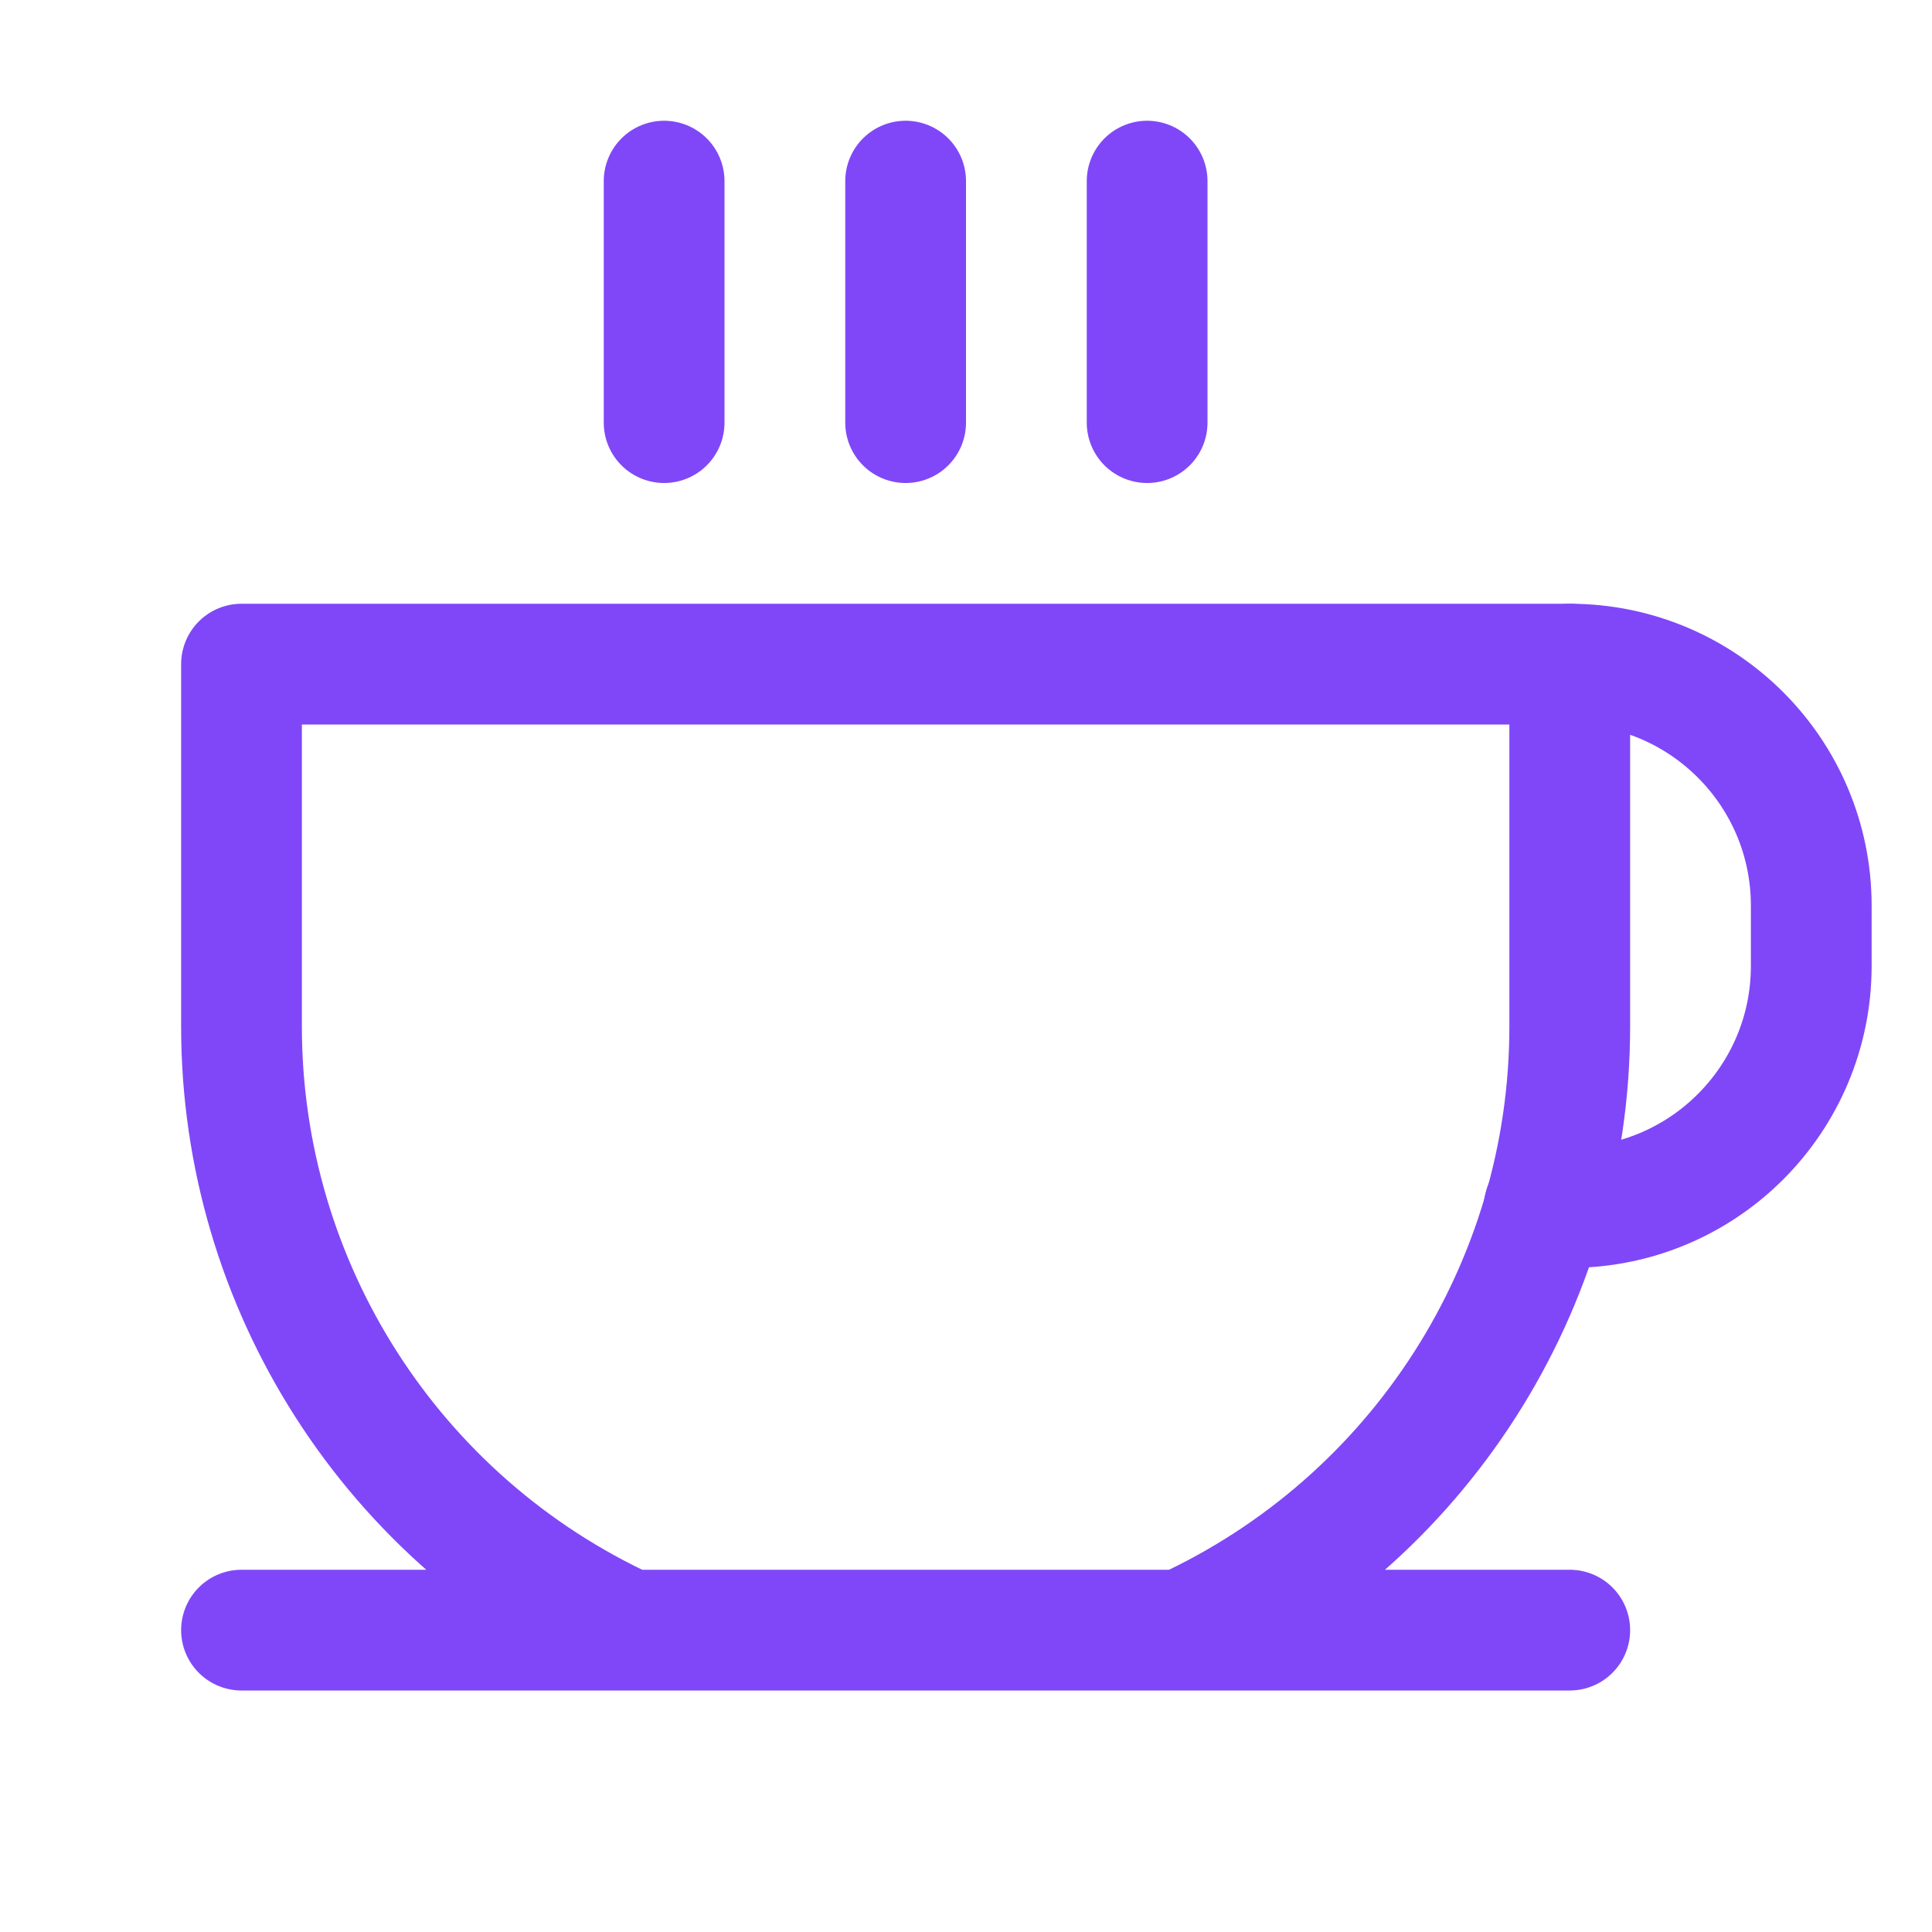
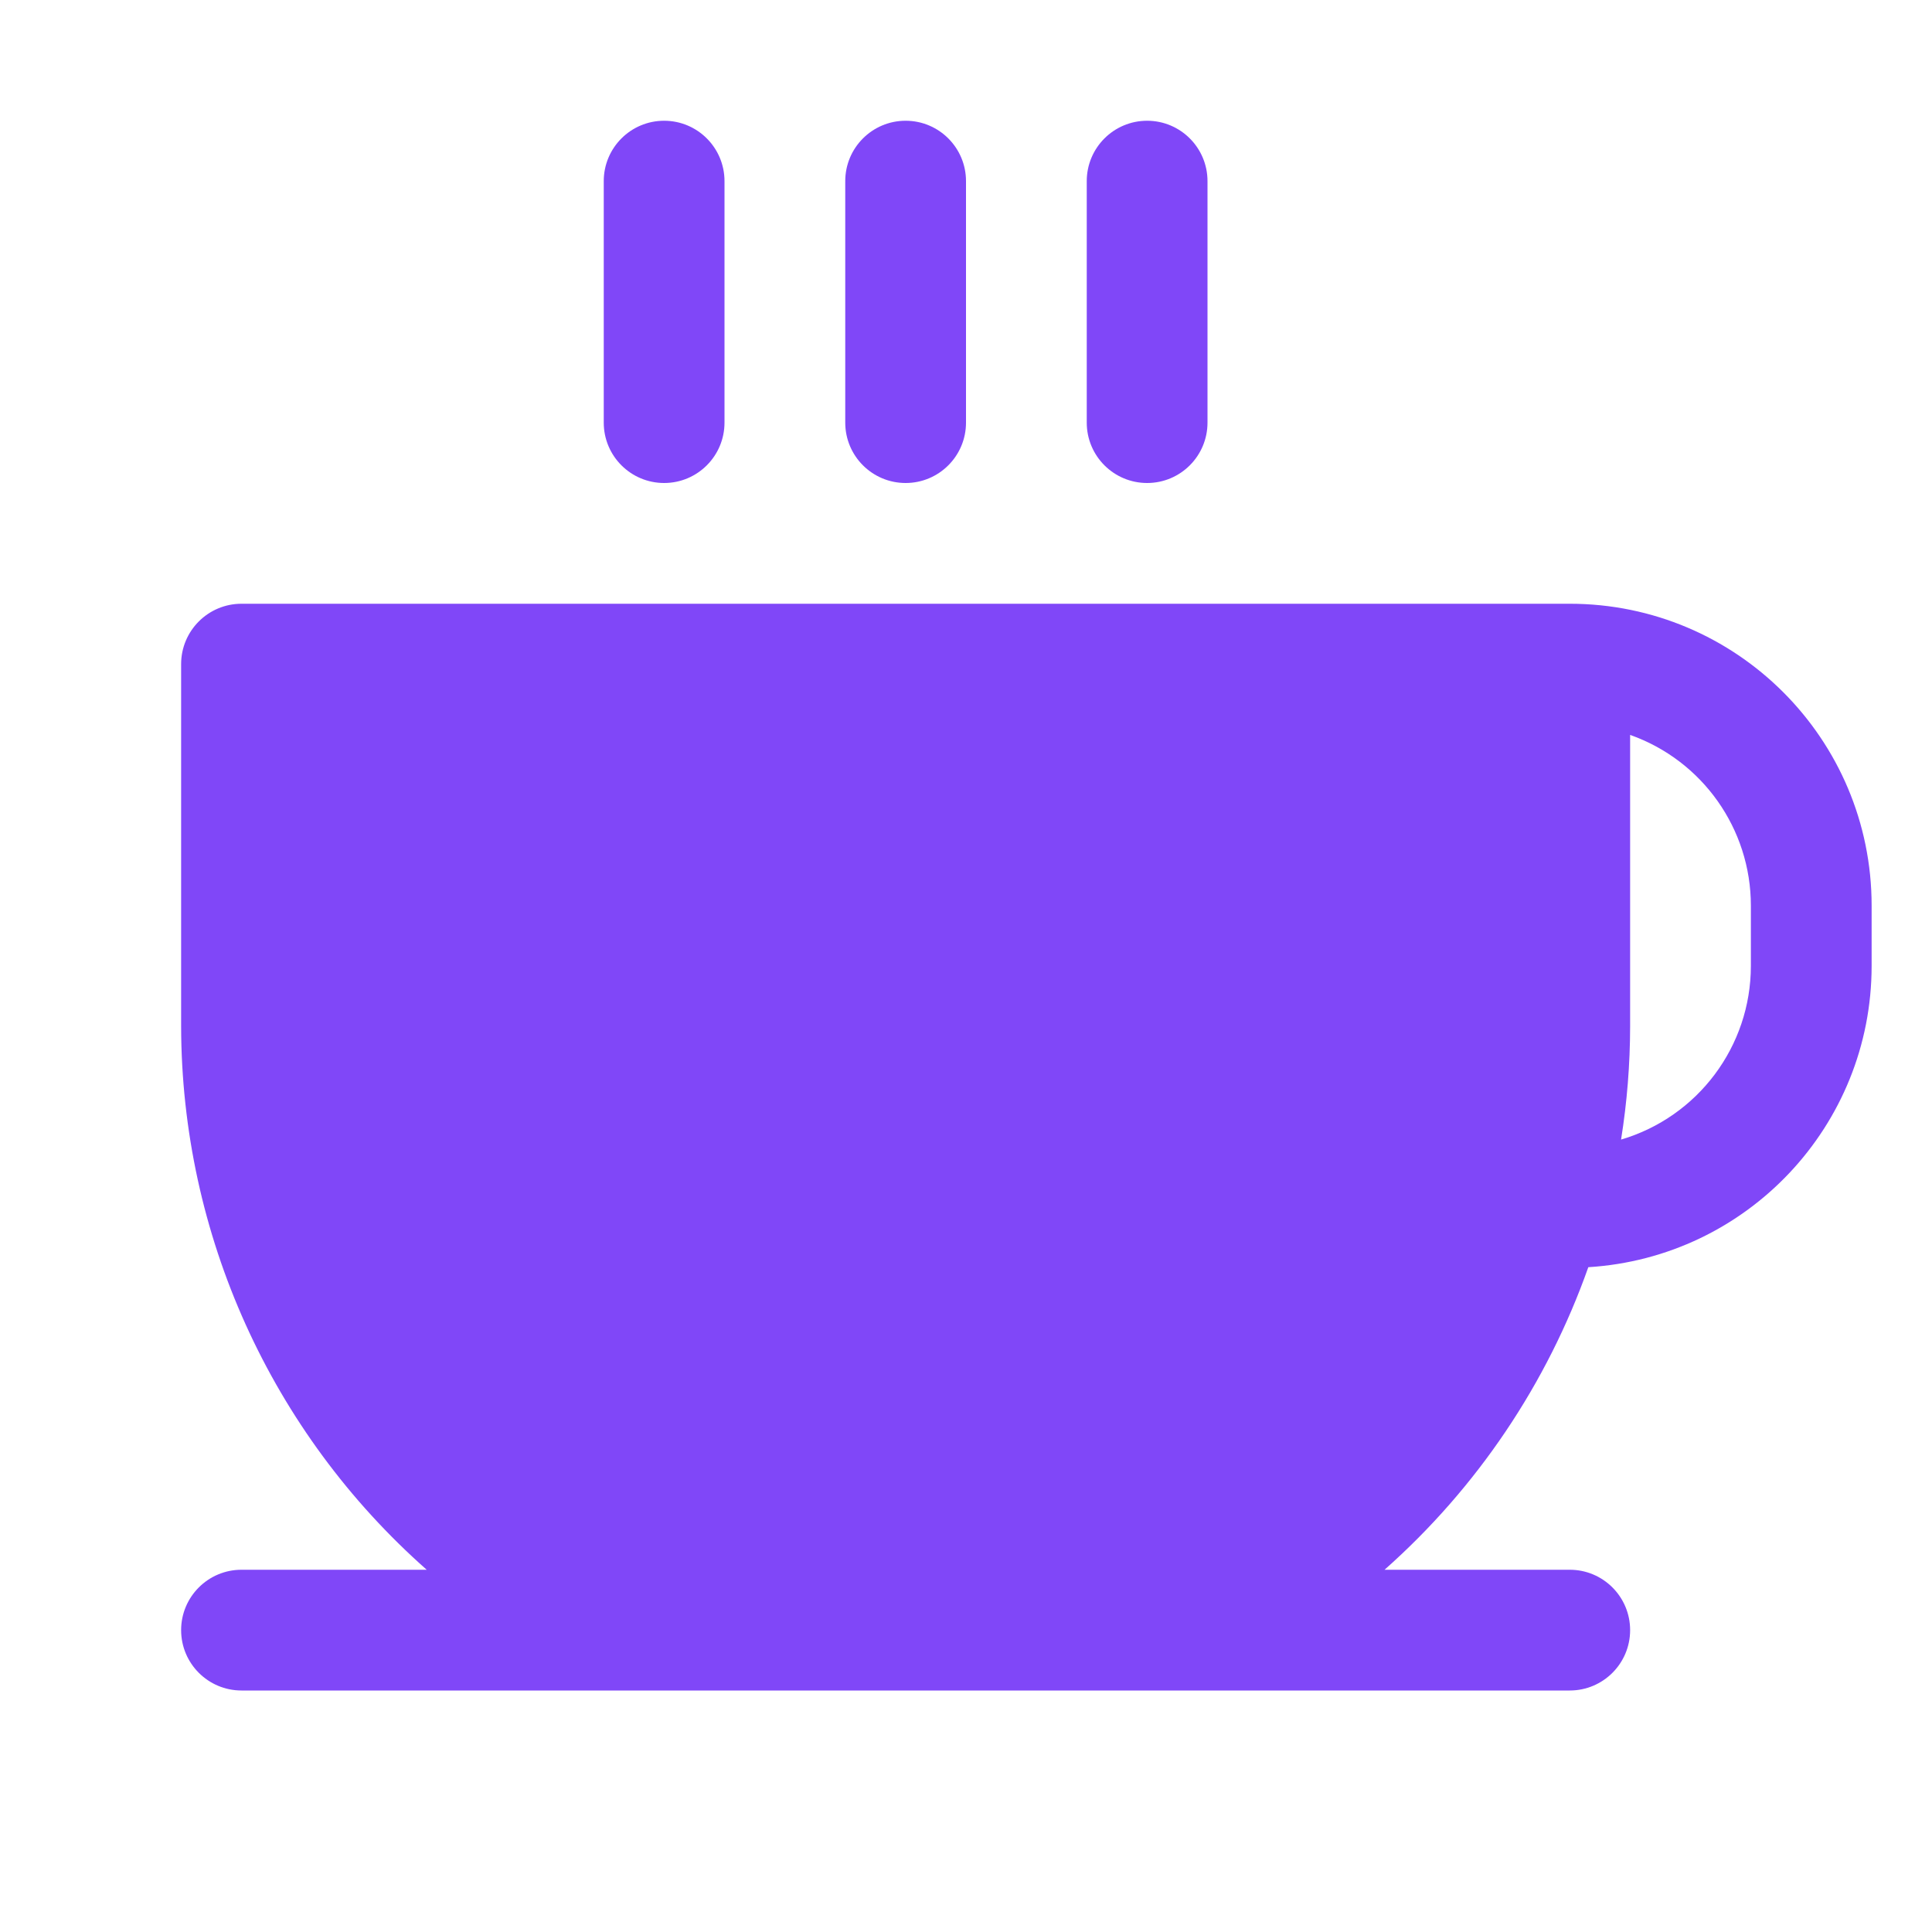
- <svg xmlns="http://www.w3.org/2000/svg" width="192" height="192" fill="#8047f8" viewBox="0 0 256 256">
-   <path fill="none" d="M0 0h256v256H0z" />
-   <path fill="none" stroke="#8047f8" stroke-linecap="round" stroke-linejoin="round" stroke-width="16" d="M88 24v32M120 24v32M152 24v32M32 216h176M83.3 216A88 88 0 0 1 32 136V88h176v48a88 88 0 0 1-51.3 80" />
-   <path fill="none" stroke="#8047f8" stroke-linecap="round" stroke-linejoin="round" stroke-width="16" d="M208 88h0a32 32 0 0 1 32 32v8a32 32 0 0 1-32 32h-3.4" />
+ <svg xmlns="http://www.w3.org/2000/svg" width="32" height="32" fill="#8047f8" viewBox="0 0 256 256">
+   <path d="M208 80H32a8 8 0 0 0-8 8v48a96.3 96.3 0 0 0 32.54 72H32a8 8 0 0 0 0 16h176a8 8 0 0 0 0-16h-24.54a96.59 96.59 0 0 0 27-40.09A40 40 0 0 0 248 128v-8a40 40 0 0 0-40-40Zm24 48a24 24 0 0 1-17.2 23 95.78 95.78 0 0 0 1.2-15V97.38A24 24 0 0 1 232 120ZM112 56V24a8 8 0 0 1 16 0v32a8 8 0 0 1-16 0Zm32 0V24a8 8 0 0 1 16 0v32a8 8 0 0 1-16 0Zm-64 0V24a8 8 0 0 1 16 0v32a8 8 0 0 1-16 0Z" />
</svg>
